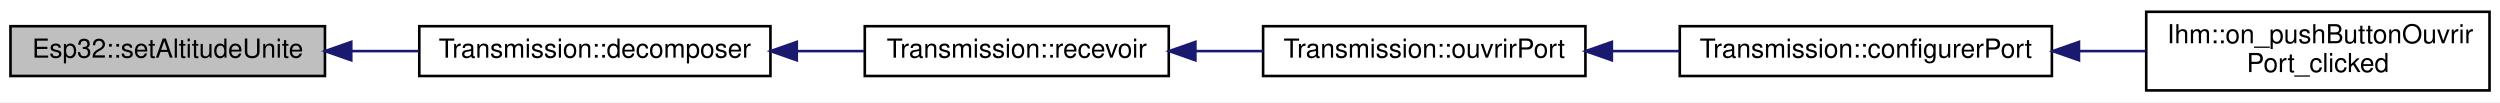
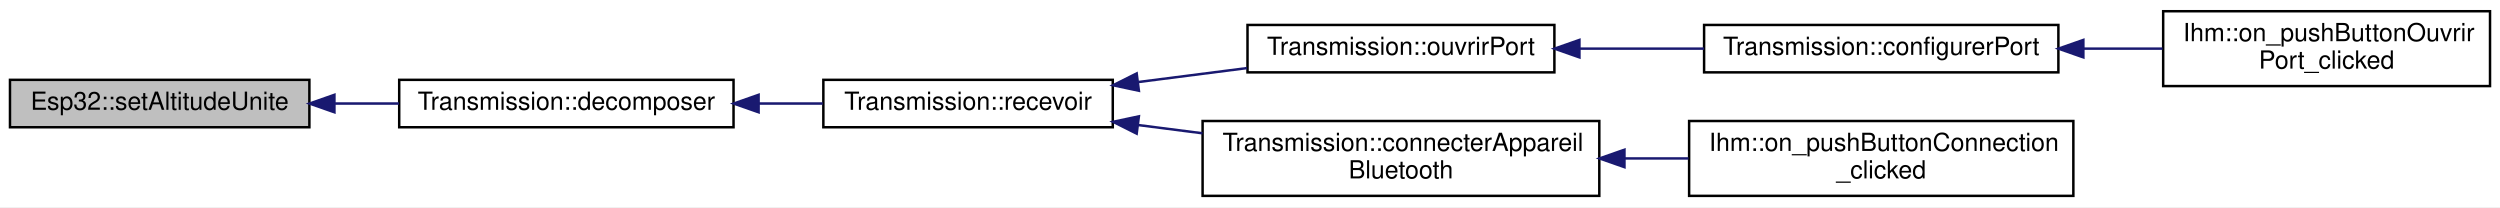
- <svg xmlns="http://www.w3.org/2000/svg" xmlns:xlink="http://www.w3.org/1999/xlink" width="954pt" height="39pt" viewBox="0.00 0.00 954.00 39.00">
-   <g id="graph0" class="graph" transform="scale(1 1) rotate(0) translate(4 35)">
-     <polygon fill="white" stroke="none" points="-4,4 -4,-35 950,-35 950,4 -4,4" />
+ <svg xmlns="http://www.w3.org/2000/svg" xmlns:xlink="http://www.w3.org/1999/xlink" width="1002pt" height="83pt" viewBox="0.00 0.00 1002.00 83.00">
+   <g id="graph0" class="graph" transform="scale(1 1) rotate(0) translate(4 79)">
+     <polygon fill="white" stroke="none" points="-4,4 -4,-79 998,-79 998,4 -4,4" />
    <g id="node1" class="node">
-       <polygon fill="#bfbfbf" stroke="black" points="0,-6 0,-25 120,-25 120,-6 0,-6" />
-       <text text-anchor="middle" x="60" y="-13" font-family="Helvetica,sans-Serif" font-size="10.00">Esp32::setAltitudeUnite</text>
+       <polygon fill="#bfbfbf" stroke="black" points="0,-28 0,-47 120,-47 120,-28 0,-28" />
+       <text text-anchor="middle" x="60" y="-35" font-family="Helvetica,sans-Serif" font-size="10.00">Esp32::setAltitudeUnite</text>
    </g>
    <g id="node2" class="node">
      <g id="a_node2">
        <a xlink:href="class_transmission.html#aa2977705ec793b10bf3212a13e67b097" target="_top" xlink:title="Décompose la trame reçue. ">
-           <polygon fill="white" stroke="black" points="156,-6 156,-25 290,-25 290,-6 156,-6" />
-           <text text-anchor="middle" x="223" y="-13" font-family="Helvetica,sans-Serif" font-size="10.00">Transmission::decomposer</text>
+           <polygon fill="white" stroke="black" points="156,-28 156,-47 290,-47 290,-28 156,-28" />
+           <text text-anchor="middle" x="223" y="-35" font-family="Helvetica,sans-Serif" font-size="10.00">Transmission::decomposer</text>
        </a>
      </g>
    </g>
    <g id="edge1" class="edge">
-       <path fill="none" stroke="midnightblue" d="M130.29,-15.5C138.787,-15.5 147.454,-15.5 155.902,-15.5" />
-       <polygon fill="midnightblue" stroke="midnightblue" points="130.036,-12 120.036,-15.5 130.036,-19 130.036,-12" />
+       <path fill="none" stroke="midnightblue" d="M130.29,-37.5C138.787,-37.5 147.454,-37.5 155.902,-37.5" />
+       <polygon fill="midnightblue" stroke="midnightblue" points="130.036,-34 120.036,-37.5 130.036,-41 130.036,-34" />
    </g>
    <g id="node3" class="node">
      <g id="a_node3">
        <a xlink:href="class_transmission.html#aa54a695d9d1c728ccab04f1d8030da41" target="_top" xlink:title="Récupérer la trame émise. ">
-           <polygon fill="white" stroke="black" points="326,-6 326,-25 442,-25 442,-6 326,-6" />
-           <text text-anchor="middle" x="384" y="-13" font-family="Helvetica,sans-Serif" font-size="10.00">Transmission::recevoir</text>
+           <polygon fill="white" stroke="black" points="326,-28 326,-47 442,-47 442,-28 326,-28" />
+           <text text-anchor="middle" x="384" y="-35" font-family="Helvetica,sans-Serif" font-size="10.00">Transmission::recevoir</text>
        </a>
      </g>
    </g>
    <g id="edge2" class="edge">
-       <path fill="none" stroke="midnightblue" d="M300.129,-15.5C308.757,-15.5 317.438,-15.5 325.765,-15.5" />
-       <polygon fill="midnightblue" stroke="midnightblue" points="300.049,-12 290.049,-15.5 300.049,-19 300.049,-12" />
+       <path fill="none" stroke="midnightblue" d="M300.129,-37.5C308.757,-37.5 317.438,-37.5 325.765,-37.5" />
+       <polygon fill="midnightblue" stroke="midnightblue" points="300.049,-34 290.049,-37.5 300.049,-41 300.049,-34" />
    </g>
    <g id="node4" class="node">
      <g id="a_node4">
        <a xlink:href="class_transmission.html#a41d15e65be472e058b28869f8dfad392" target="_top" xlink:title="Transmission::ouvrirPort">
-           <polygon fill="white" stroke="black" points="478,-6 478,-25 601,-25 601,-6 478,-6" />
-           <text text-anchor="middle" x="539.5" y="-13" font-family="Helvetica,sans-Serif" font-size="10.00">Transmission::ouvrirPort</text>
+           <polygon fill="white" stroke="black" points="496,-50 496,-69 619,-69 619,-50 496,-50" />
+           <text text-anchor="middle" x="557.5" y="-57" font-family="Helvetica,sans-Serif" font-size="10.00">Transmission::ouvrirPort</text>
        </a>
      </g>
    </g>
    <g id="edge3" class="edge">
-       <path fill="none" stroke="midnightblue" d="M452.418,-15.5C460.917,-15.5 469.57,-15.5 477.953,-15.5" />
-       <polygon fill="midnightblue" stroke="midnightblue" points="452.158,-12 442.158,-15.5 452.158,-19 452.158,-12" />
+       <path fill="none" stroke="midnightblue" d="M452.388,-46.145C466.715,-47.982 481.76,-49.912 495.819,-51.716" />
+       <polygon fill="midnightblue" stroke="midnightblue" points="452.471,-42.627 442.107,-44.826 451.58,-49.57 452.471,-42.627" />
+     </g>
+     <g id="node7" class="node">
+       <g id="a_node7">
+         <a xlink:href="class_transmission.html#a5a21d201dd0096f96aec12264c2f03d9" target="_top" xlink:title="Permets de se connecter à un appareil. ">
+           <polygon fill="white" stroke="black" points="478,-0.5 478,-30.5 637,-30.5 637,-0.5 478,-0.5" />
+           <text text-anchor="start" x="486" y="-18.5" font-family="Helvetica,sans-Serif" font-size="10.00">Transmission::connecterAppareil</text>
+           <text text-anchor="middle" x="557.5" y="-7.5" font-family="Helvetica,sans-Serif" font-size="10.00">Bluetooth</text>
+         </a>
+       </g>
+     </g>
+     <g id="edge6" class="edge">
+       <path fill="none" stroke="midnightblue" d="M452.249,-28.873C460.685,-27.791 469.372,-26.677 477.961,-25.575" />
+       <polygon fill="midnightblue" stroke="midnightblue" points="451.58,-25.43 442.107,-30.174 452.471,-32.373 451.58,-25.43" />
    </g>
    <g id="node5" class="node">
      <g id="a_node5">
        <a xlink:href="class_transmission.html#ab4e82ab30c181a8e0d0c0257ea0e1f56" target="_top" xlink:title="configure le port serie ">
-           <polygon fill="white" stroke="black" points="637,-6 637,-25 779,-25 779,-6 637,-6" />
-           <text text-anchor="middle" x="708" y="-13" font-family="Helvetica,sans-Serif" font-size="10.00">Transmission::configurerPort</text>
+           <polygon fill="white" stroke="black" points="679,-50 679,-69 821,-69 821,-50 679,-50" />
+           <text text-anchor="middle" x="750" y="-57" font-family="Helvetica,sans-Serif" font-size="10.00">Transmission::configurerPort</text>
        </a>
      </g>
    </g>
    <g id="edge4" class="edge">
-       <path fill="none" stroke="midnightblue" d="M611.296,-15.5C619.762,-15.5 628.403,-15.5 636.859,-15.5" />
-       <polygon fill="midnightblue" stroke="midnightblue" points="611.081,-12 601.081,-15.5 611.081,-19 611.081,-12" />
+       <path fill="none" stroke="midnightblue" d="M629.04,-59.5C645.35,-59.5 662.699,-59.5 678.987,-59.5" />
+       <polygon fill="midnightblue" stroke="midnightblue" points="629.037,-56 619.037,-59.5 629.037,-63 629.037,-56" />
    </g>
    <g id="node6" class="node">
      <g id="a_node6">
        <a xlink:href="class_ihm.html#a9ce167b94baead6e318bbd0c5254f842" target="_top" xlink:title="bouton qui ouvre le port serie ">
-           <polygon fill="white" stroke="black" points="815,-0.5 815,-30.5 946,-30.5 946,-0.5 815,-0.5" />
-           <text text-anchor="start" x="823" y="-18.5" font-family="Helvetica,sans-Serif" font-size="10.00">Ihm::on_pushButtonOuvrir</text>
-           <text text-anchor="middle" x="880.5" y="-7.5" font-family="Helvetica,sans-Serif" font-size="10.00">Port_clicked</text>
+           <polygon fill="white" stroke="black" points="863,-44.5 863,-74.5 994,-74.5 994,-44.5 863,-44.5" />
+           <text text-anchor="start" x="871" y="-62.5" font-family="Helvetica,sans-Serif" font-size="10.00">Ihm::on_pushButtonOuvrir</text>
+           <text text-anchor="middle" x="928.5" y="-51.5" font-family="Helvetica,sans-Serif" font-size="10.00">Port_clicked</text>
        </a>
      </g>
    </g>
    <g id="edge5" class="edge">
-       <path fill="none" stroke="midnightblue" d="M789.591,-15.5C798.043,-15.5 806.557,-15.5 814.798,-15.5" />
-       <polygon fill="midnightblue" stroke="midnightblue" points="789.333,-12 779.333,-15.5 789.333,-19 789.333,-12" />
+       <path fill="none" stroke="midnightblue" d="M831.099,-59.5C841.693,-59.5 852.445,-59.5 862.738,-59.5" />
+       <polygon fill="midnightblue" stroke="midnightblue" points="831.011,-56 821.011,-59.5 831.011,-63 831.011,-56" />
+     </g>
+     <g id="node8" class="node">
+       <g id="a_node8">
+         <a xlink:href="class_ihm.html#ac154e42263a45f12d696a03a7ed6890f" target="_top" xlink:title="fonction appelée quand le bouton connexion est cliqué ">
+           <polygon fill="white" stroke="black" points="673,-0.5 673,-30.5 827,-30.5 827,-0.5 673,-0.5" />
+           <text text-anchor="start" x="681" y="-18.5" font-family="Helvetica,sans-Serif" font-size="10.00">Ihm::on_pushButtonConnection</text>
+           <text text-anchor="middle" x="750" y="-7.5" font-family="Helvetica,sans-Serif" font-size="10.00">_clicked</text>
+         </a>
+       </g>
+     </g>
+     <g id="edge7" class="edge">
+       <path fill="none" stroke="midnightblue" d="M647.095,-15.5C655.666,-15.5 664.309,-15.5 672.745,-15.5" />
+       <polygon fill="midnightblue" stroke="midnightblue" points="647.084,-12 637.083,-15.5 647.083,-19 647.084,-12" />
    </g>
  </g>
</svg>
